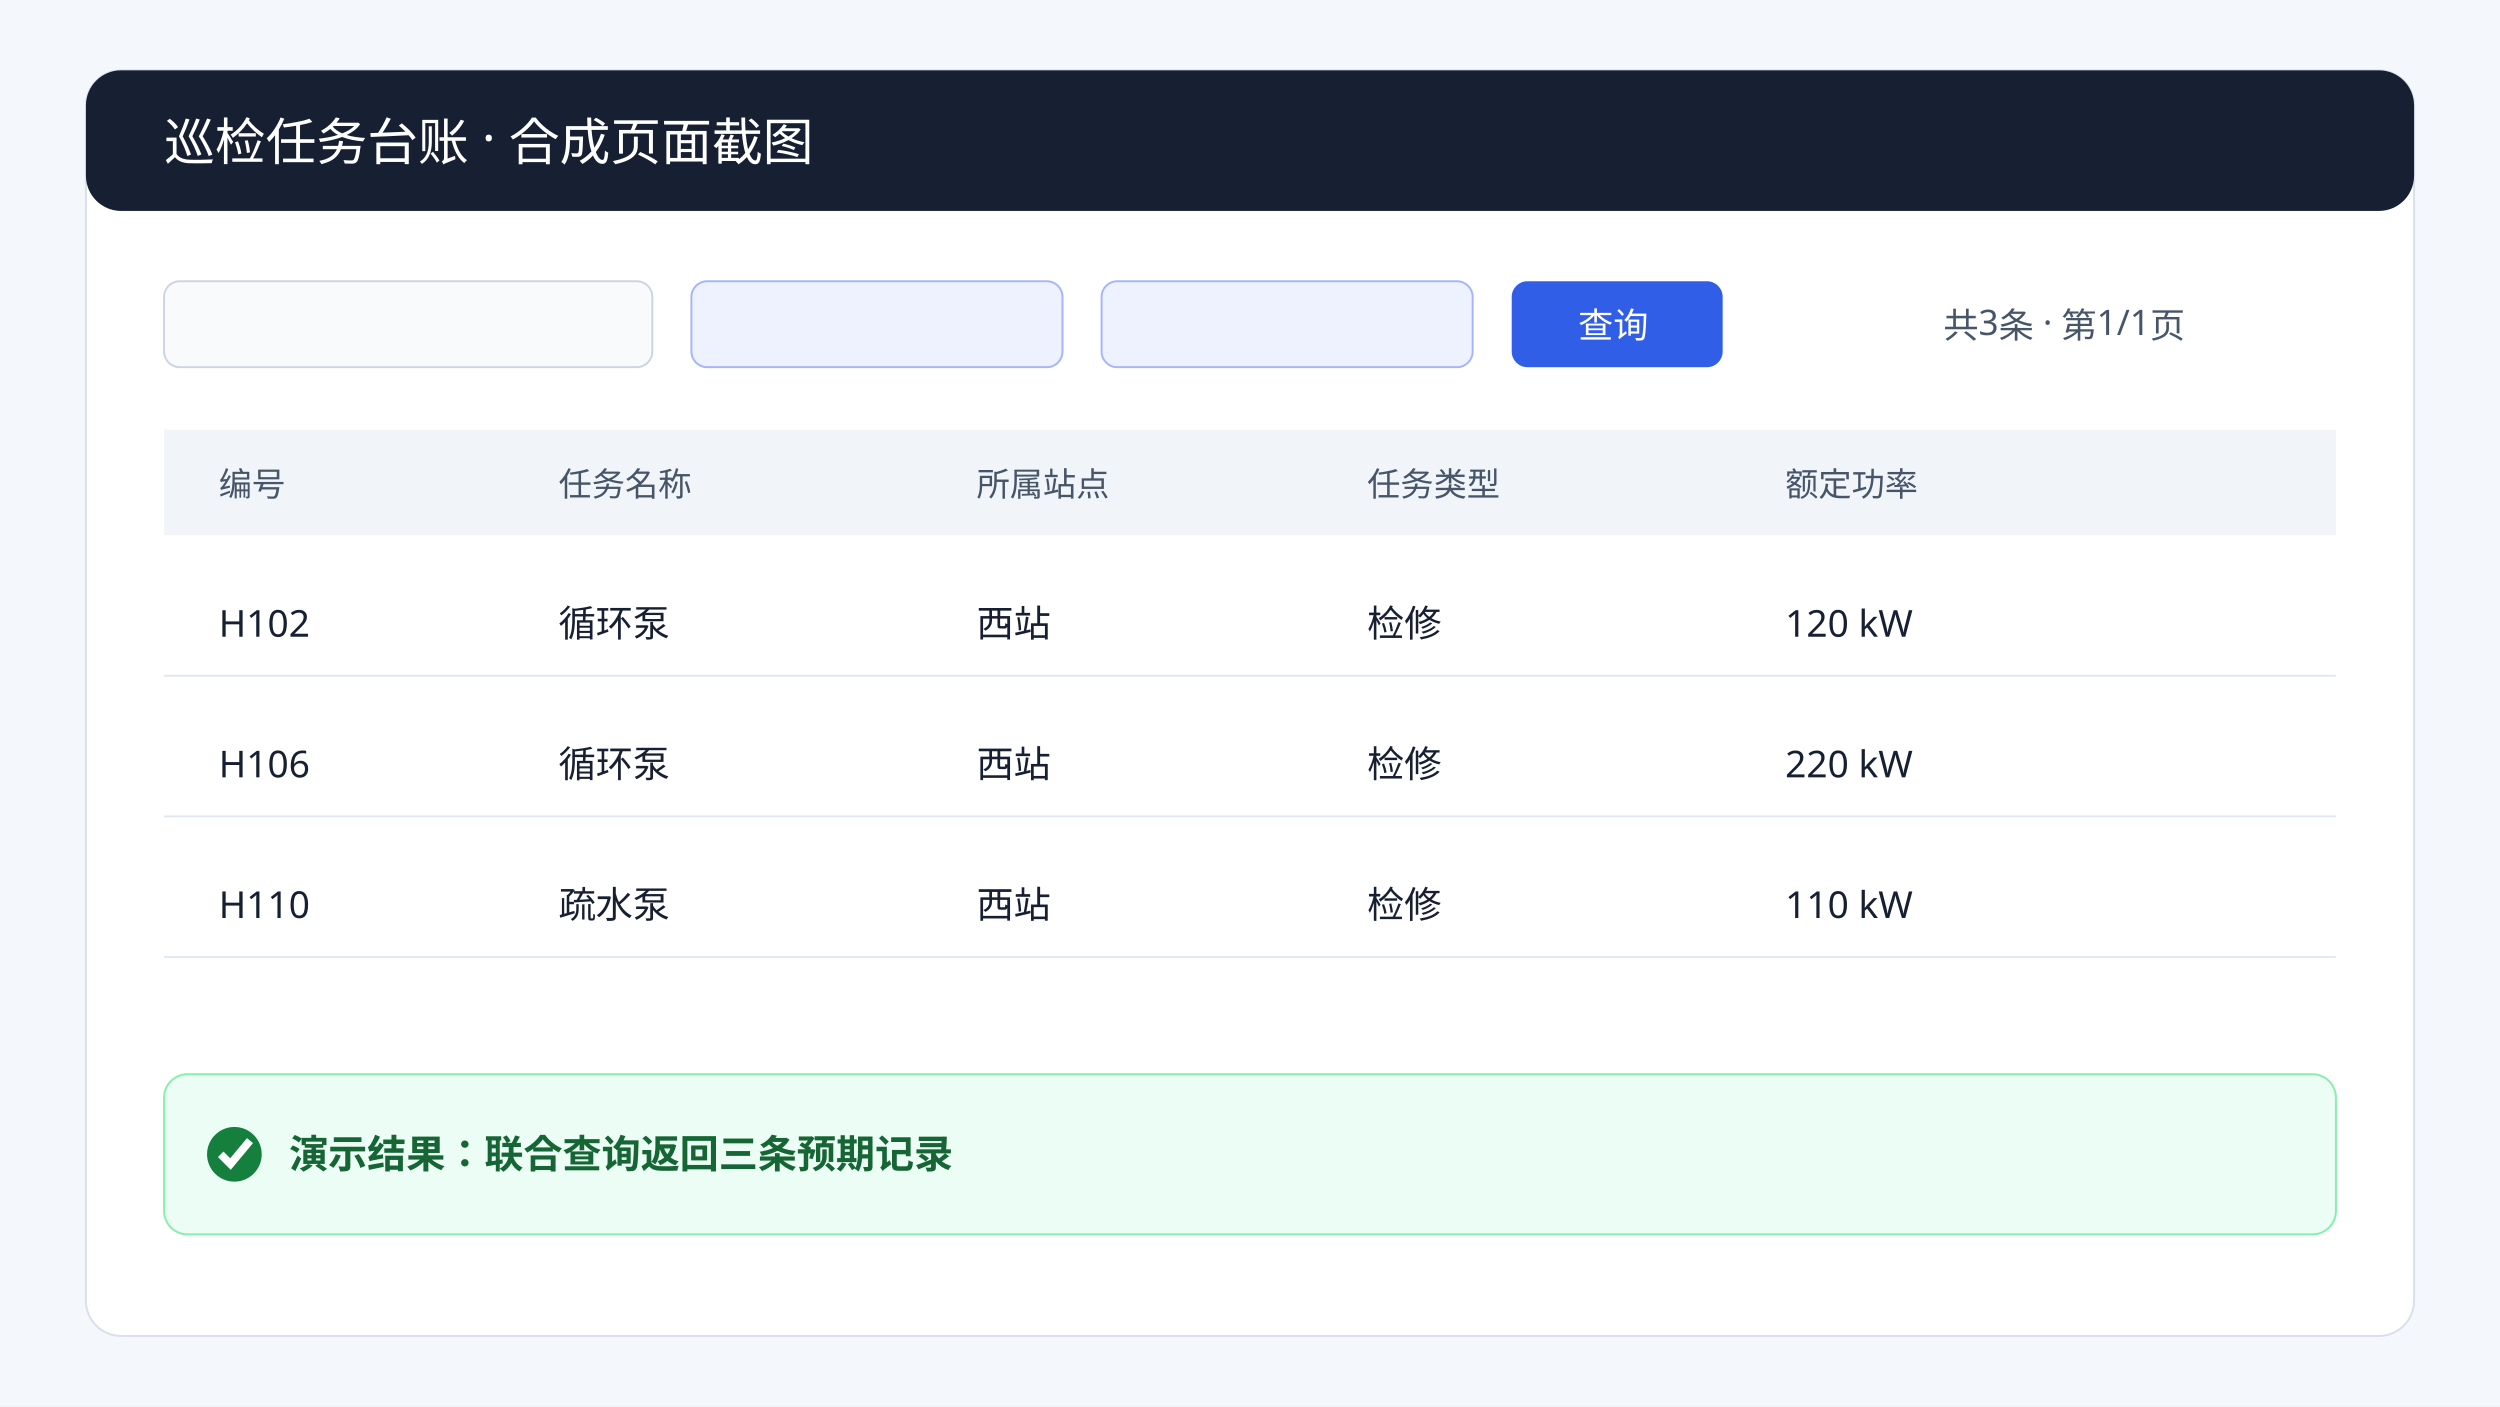
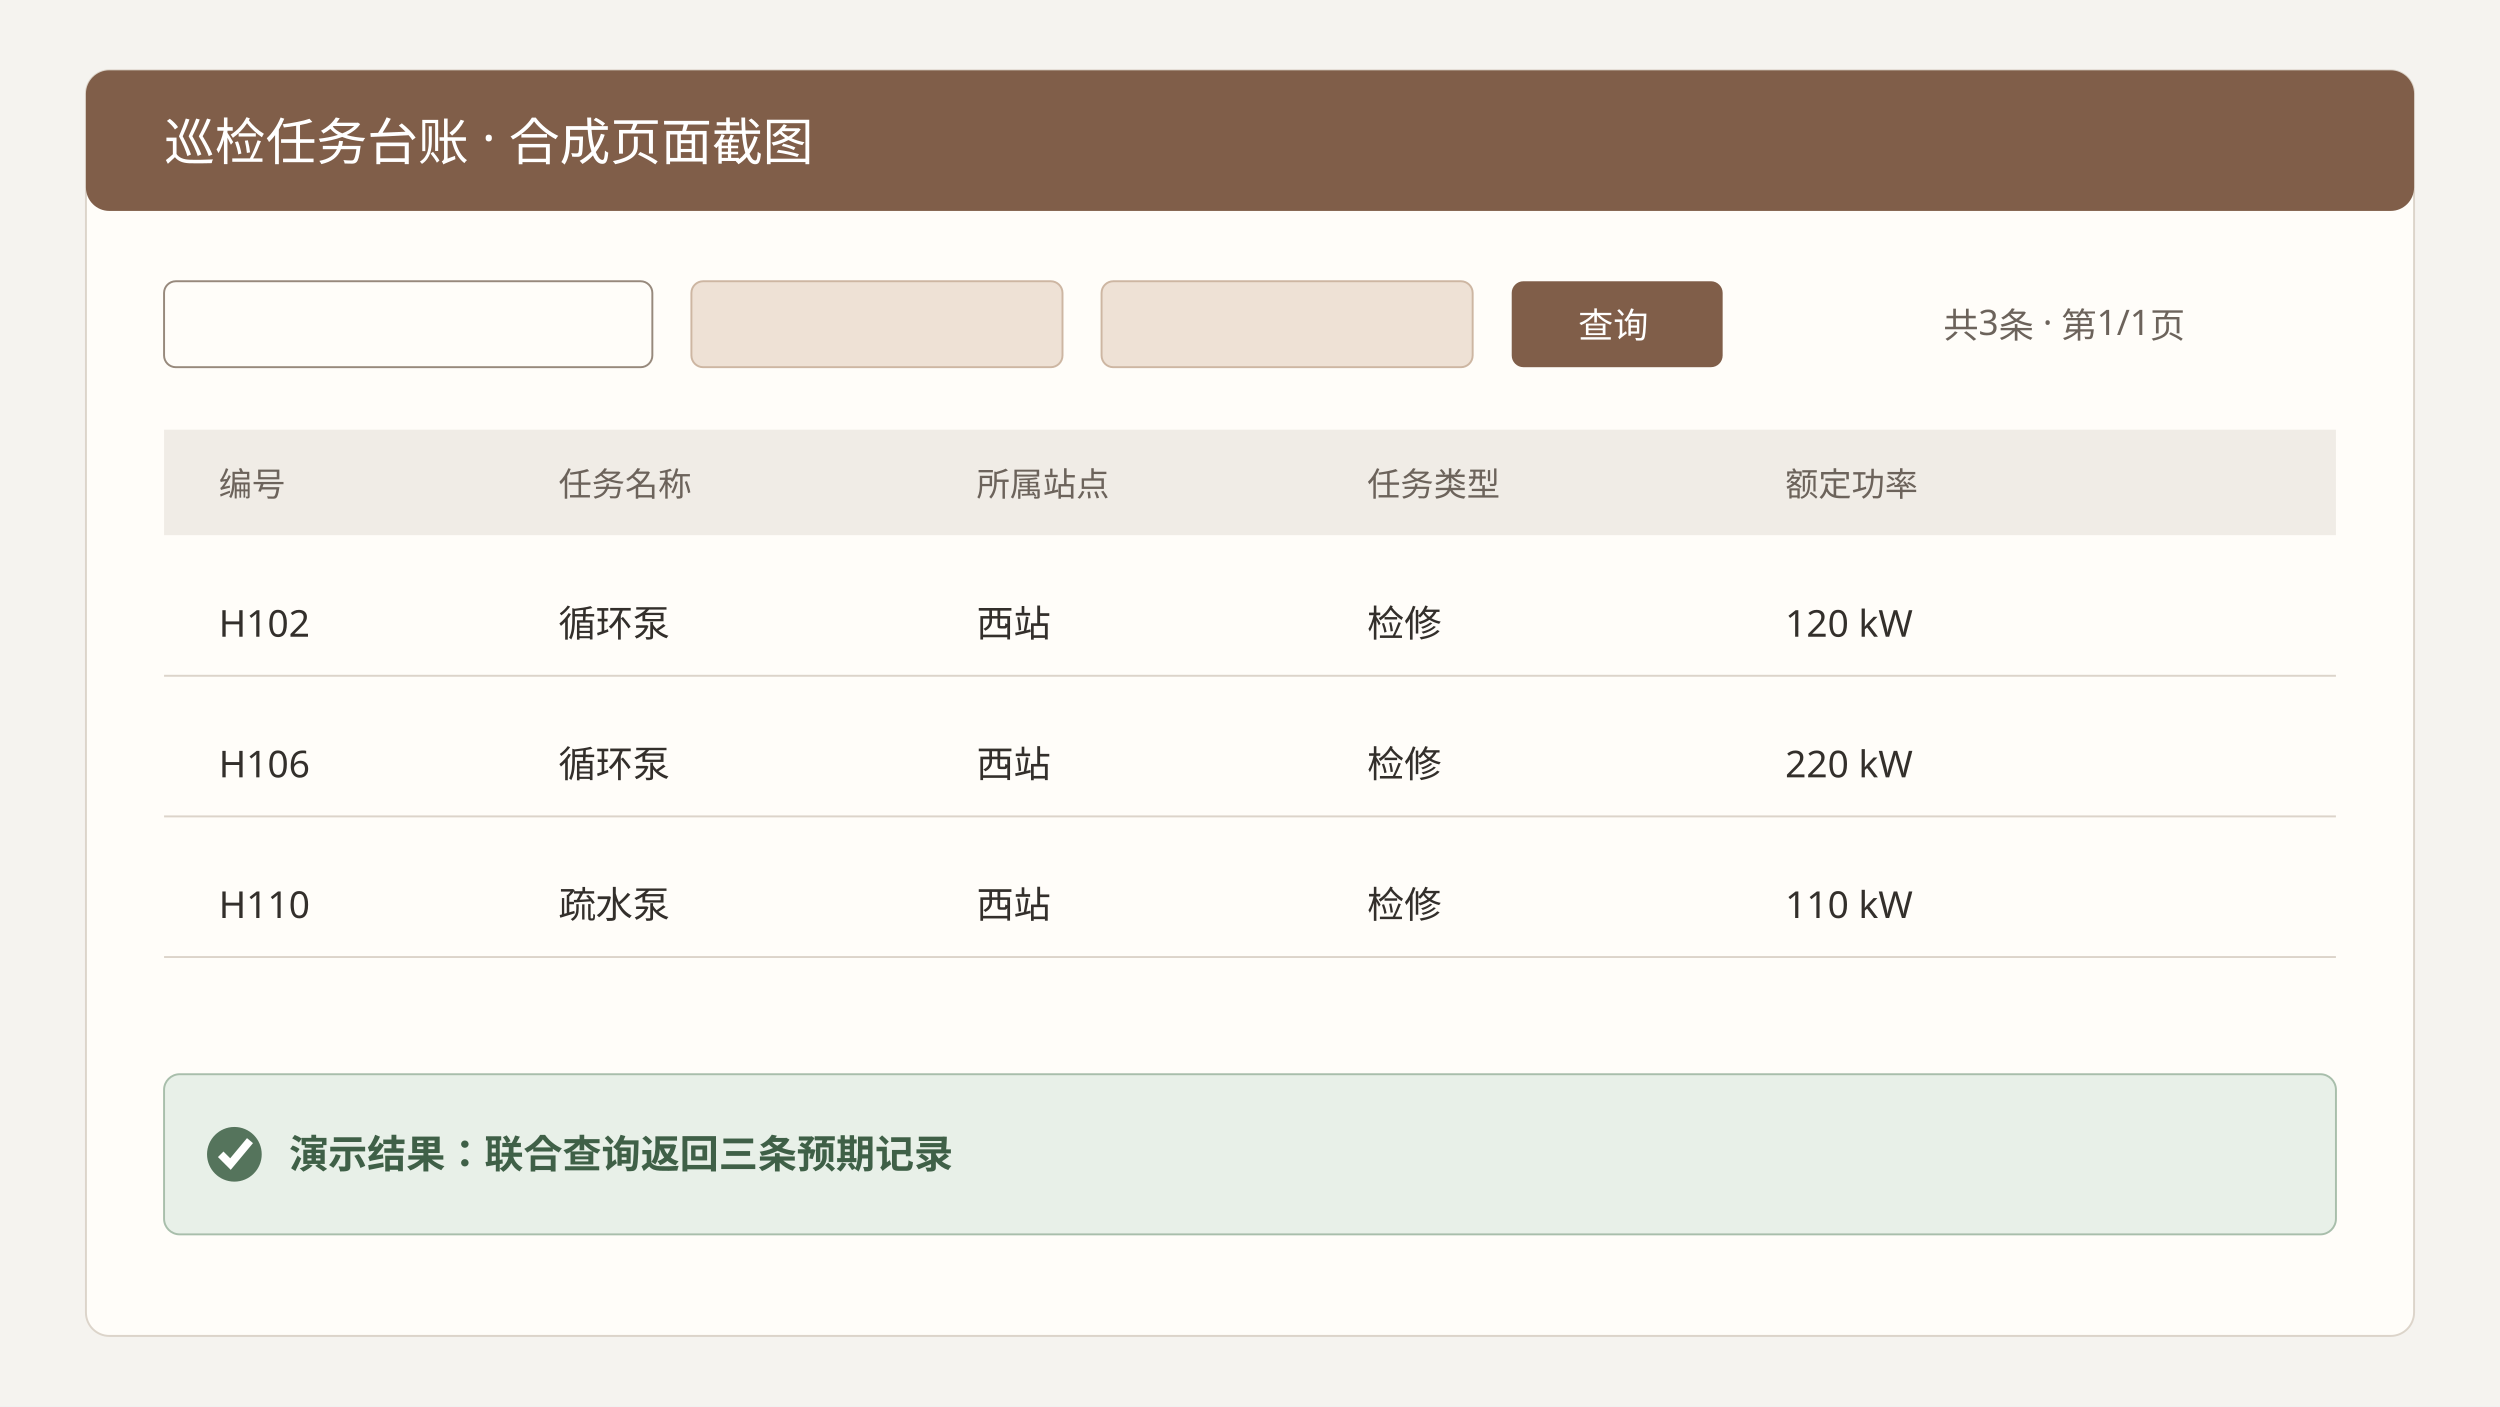
<svg xmlns="http://www.w3.org/2000/svg" width="1280" height="720" viewBox="0 0 1280 720">
-   <rect width="1280" height="720" fill="#f4f7fb" />
-   <rect x="44" y="36" width="1192" height="648" rx="18" fill="#fff" stroke="#d8e0ec" />
-   <rect x="44" y="36" width="1192" height="72" rx="18" fill="#172033" />
+   <rect width="1280" height="720" fill="#F5F3EF" />
+   <rect x="44" y="36" width="1192" height="648" rx="12" fill="#FFFDF9" stroke="#DCD4CA" />
+   <rect x="44" y="36" width="1192" height="72" rx="12" fill="#805E49" />
  <text x="84" y="82" font-family="Segoe UI,Microsoft YaHei,sans-serif" font-size="26" fill="#fff">巡检任务台账 · 合成页面截图</text>
-   <rect x="84" y="144" width="250" height="44" rx="8" fill="#f8fafc" stroke="#cbd5e1" />
-   <rect x="354" y="144" width="190" height="44" rx="8" fill="#eef2ff" stroke="#a5b4fc" />
-   <rect x="564" y="144" width="190" height="44" rx="8" fill="#eef2ff" stroke="#a5b4fc" />
-   <rect x="774" y="144" width="108" height="44" rx="8" fill="#315ee7" />
+   <rect x="84" y="144" width="250" height="44" rx="6" fill="#FFFDF9" stroke="#97897C" />
+   <rect x="354" y="144" width="190" height="44" rx="6" fill="#EEE1D5" stroke="#CDB6A2" />
+   <rect x="564" y="144" width="190" height="44" rx="6" fill="#EEE1D5" stroke="#CDB6A2" />
+   <rect x="774" y="144" width="108" height="44" rx="6" fill="#805E49" />
  <text x="808" y="173" font-family="Segoe UI,Microsoft YaHei,sans-serif" font-size="18" fill="#fff">查询</text>
-   <text x="995" y="173" font-family="Segoe UI,Microsoft YaHei,sans-serif" font-size="18" fill="#475569">共3条 · 第1/1页</text>
-   <rect x="84" y="220" width="1112" height="54" fill="#f1f5f9" />
-   <g font-family="Segoe UI,Microsoft YaHei,sans-serif" font-size="17" fill="#475569">
+   <text x="995" y="173" font-family="Segoe UI,Microsoft YaHei,sans-serif" font-size="18" fill="#6C635B">共3条 · 第1/1页</text>
+   <rect x="84" y="220" width="1112" height="54" fill="#F0ECE6" />
+   <g font-family="Segoe UI,Microsoft YaHei,sans-serif" font-size="17" fill="#6C635B">
    <text x="112" y="254">编号</text>
    <text x="286" y="254">任务名称</text>
    <text x="500" y="254">所属站点</text>
    <text x="700" y="254">任务类型</text>
    <text x="914" y="254">额定功率</text>
  </g>
-   <g font-family="Segoe UI,Microsoft YaHei,sans-serif" font-size="19" fill="#172033">
+   <g font-family="Segoe UI,Microsoft YaHei,sans-serif" font-size="19" fill="#332F2B">
    <text x="112" y="326">H102</text>
    <text x="286" y="326">循环泵</text>
    <text x="500" y="326">西站</text>
    <text x="700" y="326">检修</text>
    <text x="914" y="326">120 kW</text>
    <text x="112" y="398">H106</text>
    <text x="286" y="398">循环泵</text>
    <text x="500" y="398">西站</text>
    <text x="700" y="398">检修</text>
    <text x="914" y="398">220 kW</text>
    <text x="112" y="470">H110</text>
    <text x="286" y="470">疏水泵</text>
    <text x="500" y="470">西站</text>
    <text x="700" y="470">检修</text>
    <text x="914" y="470">110 kW</text>
  </g>
-   <g stroke="#e2e8f0">
+   <g stroke="#DCD4CA">
    <path d="M84 346h1112M84 418h1112M84 490h1112" />
  </g>
-   <rect x="84" y="550" width="1112" height="82" rx="12" fill="#ecfdf5" stroke="#86efac" />
-   <circle cx="120" cy="591" r="14" fill="#15803d" />
+   <rect x="84" y="550" width="1112" height="82" rx="8" fill="#E8F0E8" stroke="#A8BEAB" />
+   <circle cx="120" cy="591" r="14" fill="#55745C" />
  <path d="m113 591 5 5 10-12" fill="none" stroke="#fff" stroke-width="4" />
-   <text x="148" y="598" font-family="Segoe UI,Microsoft YaHei,sans-serif" font-size="20" font-weight="600" fill="#166534">演示结果：联合查询返回三条预期记录</text>
+   <text x="148" y="598" font-family="Segoe UI,Microsoft YaHei,sans-serif" font-size="20" font-weight="600" fill="#3F6047">演示结果：联合查询返回三条预期记录</text>
</svg>
